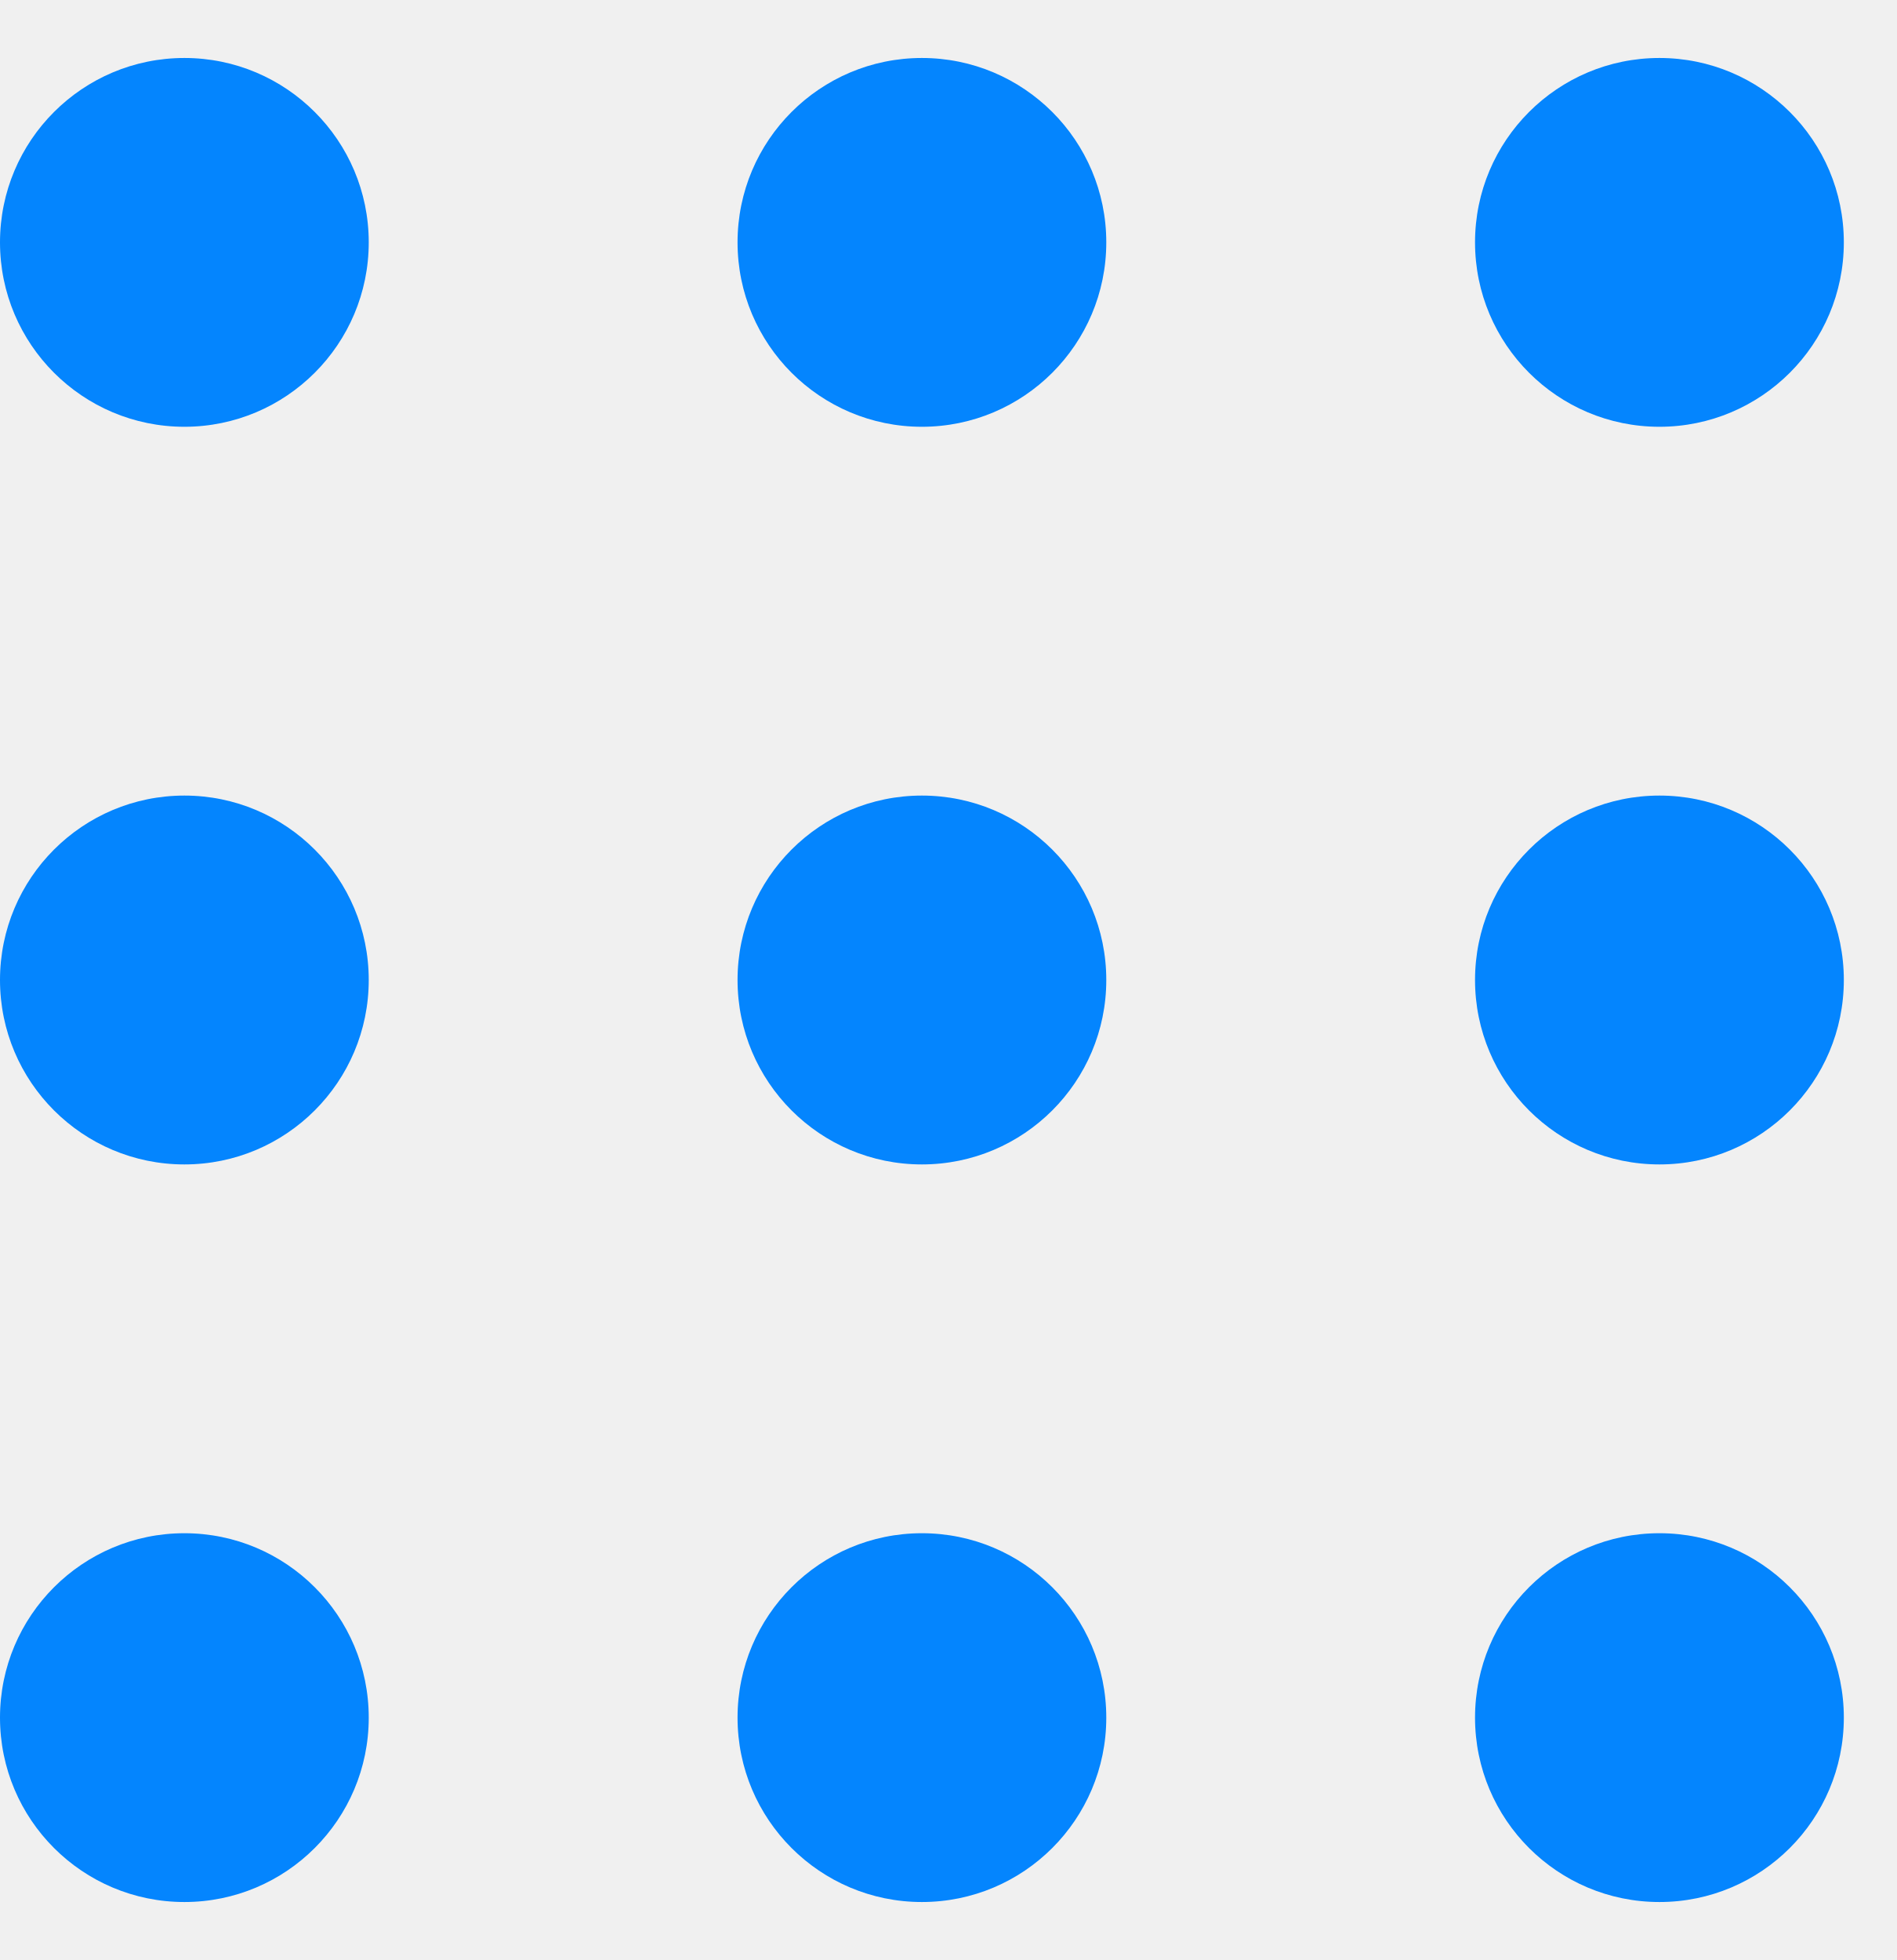
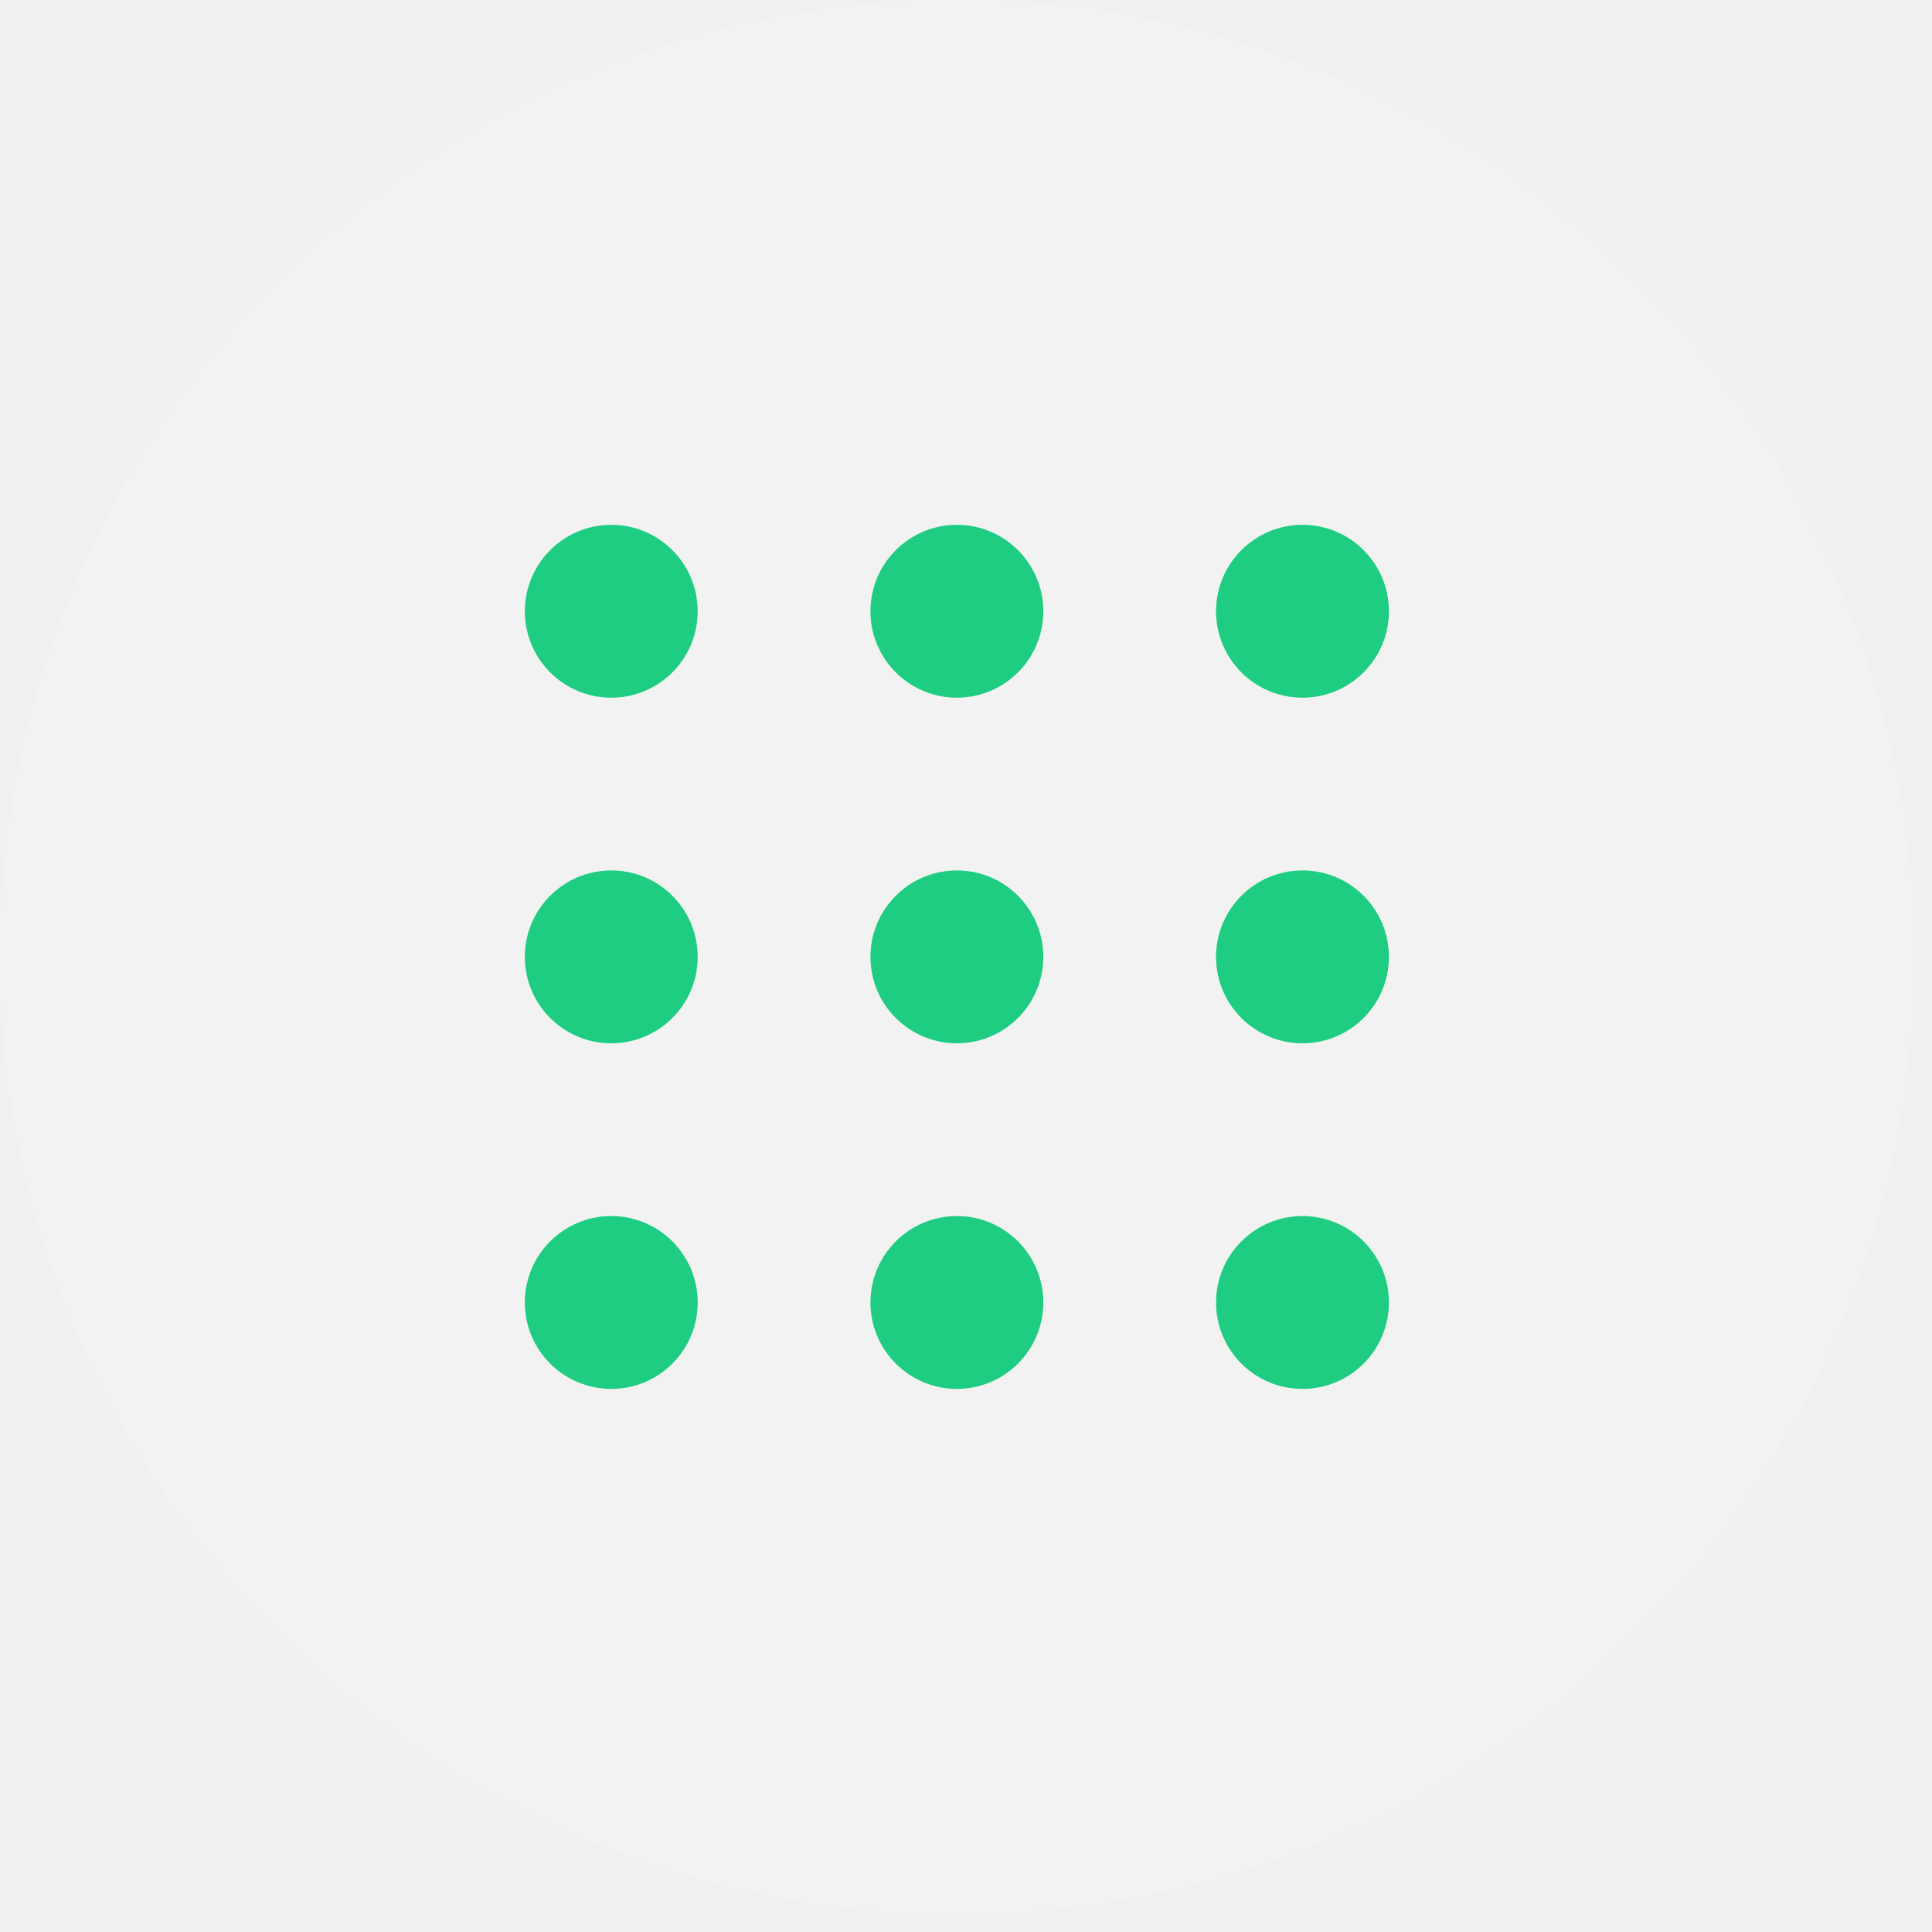
- <svg xmlns="http://www.w3.org/2000/svg" width="30" height="31" viewBox="0 0 30 31" fill="none">
-   <path d="M5.833 15.5C5.833 17.111 4.527 18.417 2.917 18.417C1.306 18.417 5.09966e-07 17.111 5.09966e-07 15.5C5.09966e-07 13.889 1.306 12.583 2.917 12.583C4.527 12.583 5.833 13.889 5.833 15.5Z" fill="#0485FE" />
-   <path d="M17.5 15.5C17.5 17.111 16.194 18.417 14.583 18.417C12.973 18.417 11.667 17.111 11.667 15.5C11.667 13.889 12.973 12.583 14.583 12.583C16.194 12.583 17.5 13.889 17.5 15.5Z" fill="#0485FE" />
-   <path d="M29.167 15.5C29.167 17.111 27.861 18.417 26.25 18.417C24.639 18.417 23.333 17.111 23.333 15.5C23.333 13.889 24.639 12.583 26.25 12.583C27.861 12.583 29.167 13.889 29.167 15.5Z" fill="#0485FE" />
-   <path d="M5.833 3.833C5.833 5.444 4.527 6.75 2.917 6.75C1.306 6.75 1.01993e-06 5.444 1.01993e-06 3.833C1.01993e-06 2.223 1.306 0.917 2.917 0.917C4.527 0.917 5.833 2.223 5.833 3.833Z" fill="#0485FE" />
-   <path d="M17.5 3.833C17.5 5.444 16.194 6.75 14.583 6.75C12.973 6.75 11.667 5.444 11.667 3.833C11.667 2.223 12.973 0.917 14.583 0.917C16.194 0.917 17.5 2.223 17.5 3.833Z" fill="#0485FE" />
-   <path d="M29.167 3.833C29.167 5.444 27.861 6.75 26.25 6.75C24.639 6.75 23.333 5.444 23.333 3.833C23.333 2.223 24.639 0.917 26.25 0.917C27.861 0.917 29.167 2.223 29.167 3.833Z" fill="#0485FE" />
-   <path d="M5.833 27.167C5.833 28.777 4.527 30.083 2.917 30.083C1.306 30.083 0 28.777 0 27.167C0 25.556 1.306 24.25 2.917 24.25C4.527 24.25 5.833 25.556 5.833 27.167Z" fill="#0485FE" />
-   <path d="M17.5 27.167C17.5 28.777 16.194 30.083 14.583 30.083C12.973 30.083 11.667 28.777 11.667 27.167C11.667 25.556 12.973 24.25 14.583 24.25C16.194 24.25 17.5 25.556 17.5 27.167Z" fill="#0485FE" />
-   <path d="M29.167 27.167C29.167 28.777 27.861 30.083 26.25 30.083C24.639 30.083 23.333 28.777 23.333 27.167C23.333 25.556 24.639 24.25 26.25 24.25C27.861 24.25 29.167 25.556 29.167 27.167Z" fill="#0485FE" />
+ <svg xmlns="http://www.w3.org/2000/svg" width="53" height="53" viewBox="0 0 53 53" fill="none">
+   <rect width="52.5" height="52.5" rx="26.25" fill="white" fill-opacity="0.15" />
+   <path d="M19.139 26.25C19.139 27.559 18.078 28.62 16.769 28.62C15.46 28.62 14.398 27.559 14.398 26.25C14.398 24.941 15.46 23.879 16.769 23.879C18.078 23.879 19.139 24.941 19.139 26.25Z" fill="#25FFA3" />
+   <path d="M19.139 26.25C19.139 27.559 18.078 28.62 16.769 28.62C15.46 28.62 14.398 27.559 14.398 26.25C14.398 24.941 15.46 23.879 16.769 23.879C18.078 23.879 19.139 24.941 19.139 26.25Z" fill="black" fill-opacity="0.2" />
+   <path d="M28.62 26.25C28.62 27.559 27.559 28.62 26.25 28.62C24.941 28.62 23.879 27.559 23.879 26.25C23.879 24.941 24.941 23.879 26.25 23.879C27.559 23.879 28.62 24.941 28.62 26.25Z" fill="#25FFA3" />
+   <path d="M28.62 26.25C28.62 27.559 27.559 28.62 26.25 28.62C24.941 28.62 23.879 27.559 23.879 26.25C23.879 24.941 24.941 23.879 26.25 23.879C27.559 23.879 28.62 24.941 28.62 26.25Z" fill="black" fill-opacity="0.2" />
+   <path d="M38.101 26.25C38.101 27.559 37.04 28.62 35.731 28.62C34.422 28.62 33.36 27.559 33.36 26.25C33.36 24.941 34.422 23.879 35.731 23.879C37.04 23.879 38.101 24.941 38.101 26.25Z" fill="#25FFA3" />
+   <path d="M38.101 26.25C38.101 27.559 37.04 28.62 35.731 28.62C34.422 28.62 33.36 27.559 33.36 26.25C33.36 24.941 34.422 23.879 35.731 23.879C37.04 23.879 38.101 24.941 38.101 26.25Z" fill="black" fill-opacity="0.2" />
+   <path d="M19.139 16.769C19.139 18.078 18.078 19.139 16.769 19.139C15.46 19.139 14.398 18.078 14.398 16.769C14.398 15.46 15.46 14.398 16.769 14.398C18.078 14.398 19.139 15.46 19.139 16.769Z" fill="#25FFA3" />
+   <path d="M19.139 16.769C19.139 18.078 18.078 19.139 16.769 19.139C15.46 19.139 14.398 18.078 14.398 16.769C14.398 15.46 15.46 14.398 16.769 14.398C18.078 14.398 19.139 15.46 19.139 16.769Z" fill="black" fill-opacity="0.2" />
+   <path d="M28.62 16.769C28.62 18.078 27.559 19.139 26.25 19.139C24.941 19.139 23.879 18.078 23.879 16.769C23.879 15.46 24.941 14.398 26.25 14.398C27.559 14.398 28.62 15.46 28.62 16.769Z" fill="#25FFA3" />
+   <path d="M28.62 16.769C28.62 18.078 27.559 19.139 26.25 19.139C24.941 19.139 23.879 18.078 23.879 16.769C23.879 15.46 24.941 14.398 26.25 14.398C27.559 14.398 28.62 15.46 28.62 16.769Z" fill="black" fill-opacity="0.2" />
+   <path d="M38.101 16.769C38.101 18.078 37.04 19.139 35.731 19.139C34.422 19.139 33.36 18.078 33.36 16.769C33.36 15.46 34.422 14.398 35.731 14.398C37.04 14.398 38.101 15.46 38.101 16.769Z" fill="#25FFA3" />
+   <path d="M38.101 16.769C38.101 18.078 37.04 19.139 35.731 19.139C34.422 19.139 33.36 18.078 33.36 16.769C33.36 15.46 34.422 14.398 35.731 14.398C37.04 14.398 38.101 15.46 38.101 16.769Z" fill="black" fill-opacity="0.2" />
+   <path d="M19.139 35.731C19.139 37.04 18.078 38.101 16.769 38.101C15.46 38.101 14.398 37.04 14.398 35.731C14.398 34.422 15.46 33.36 16.769 33.36C18.078 33.36 19.139 34.422 19.139 35.731Z" fill="#25FFA3" />
+   <path d="M19.139 35.731C19.139 37.04 18.078 38.101 16.769 38.101C15.46 38.101 14.398 37.04 14.398 35.731C14.398 34.422 15.46 33.36 16.769 33.36C18.078 33.36 19.139 34.422 19.139 35.731Z" fill="black" fill-opacity="0.2" />
+   <path d="M28.62 35.731C28.62 37.04 27.559 38.101 26.25 38.101C24.941 38.101 23.879 37.04 23.879 35.731C23.879 34.422 24.941 33.36 26.25 33.36C27.559 33.36 28.62 34.422 28.62 35.731Z" fill="#25FFA3" />
+   <path d="M28.62 35.731C28.62 37.04 27.559 38.101 26.25 38.101C24.941 38.101 23.879 37.04 23.879 35.731C23.879 34.422 24.941 33.36 26.25 33.36C27.559 33.36 28.62 34.422 28.62 35.731Z" fill="black" fill-opacity="0.2" />
+   <path d="M38.101 35.731C38.101 37.04 37.04 38.101 35.731 38.101C34.422 38.101 33.36 37.04 33.36 35.731C33.36 34.422 34.422 33.36 35.731 33.36C37.04 33.36 38.101 34.422 38.101 35.731Z" fill="#25FFA3" />
+   <path d="M38.101 35.731C38.101 37.04 37.04 38.101 35.731 38.101C34.422 38.101 33.36 37.04 33.36 35.731C33.36 34.422 34.422 33.36 35.731 33.36C37.04 33.36 38.101 34.422 38.101 35.731Z" fill="black" fill-opacity="0.2" />
</svg>
